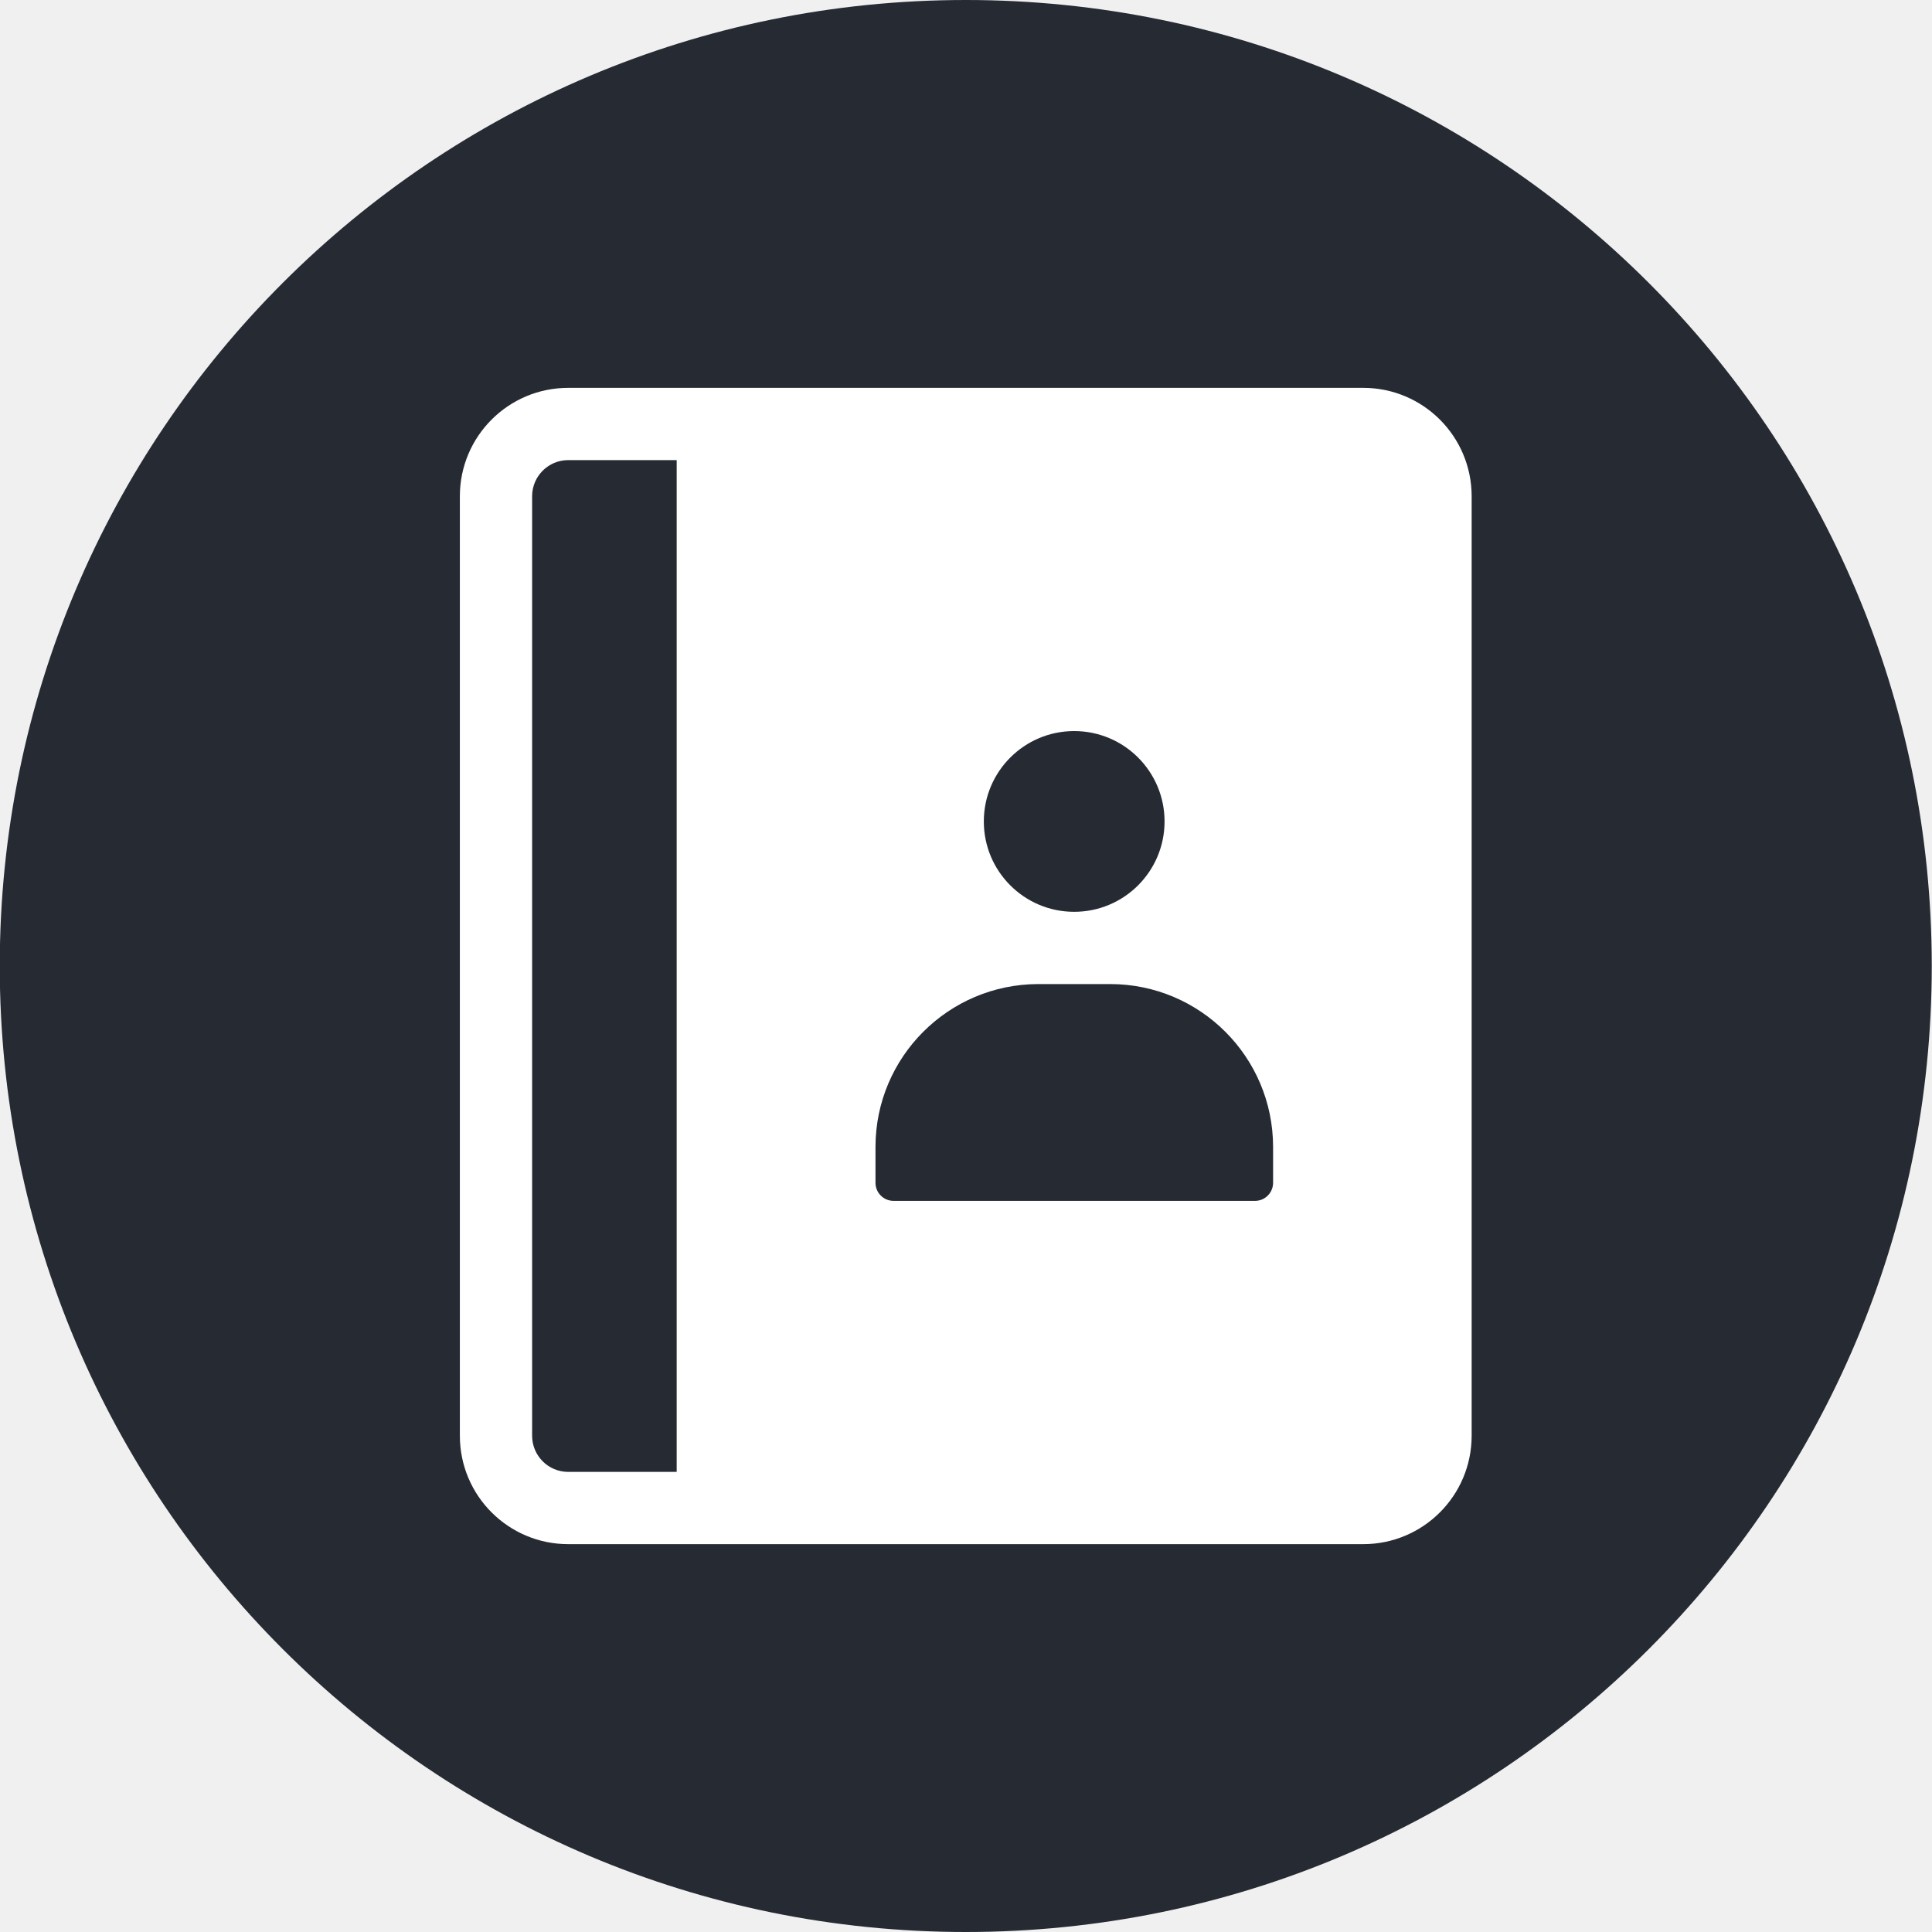
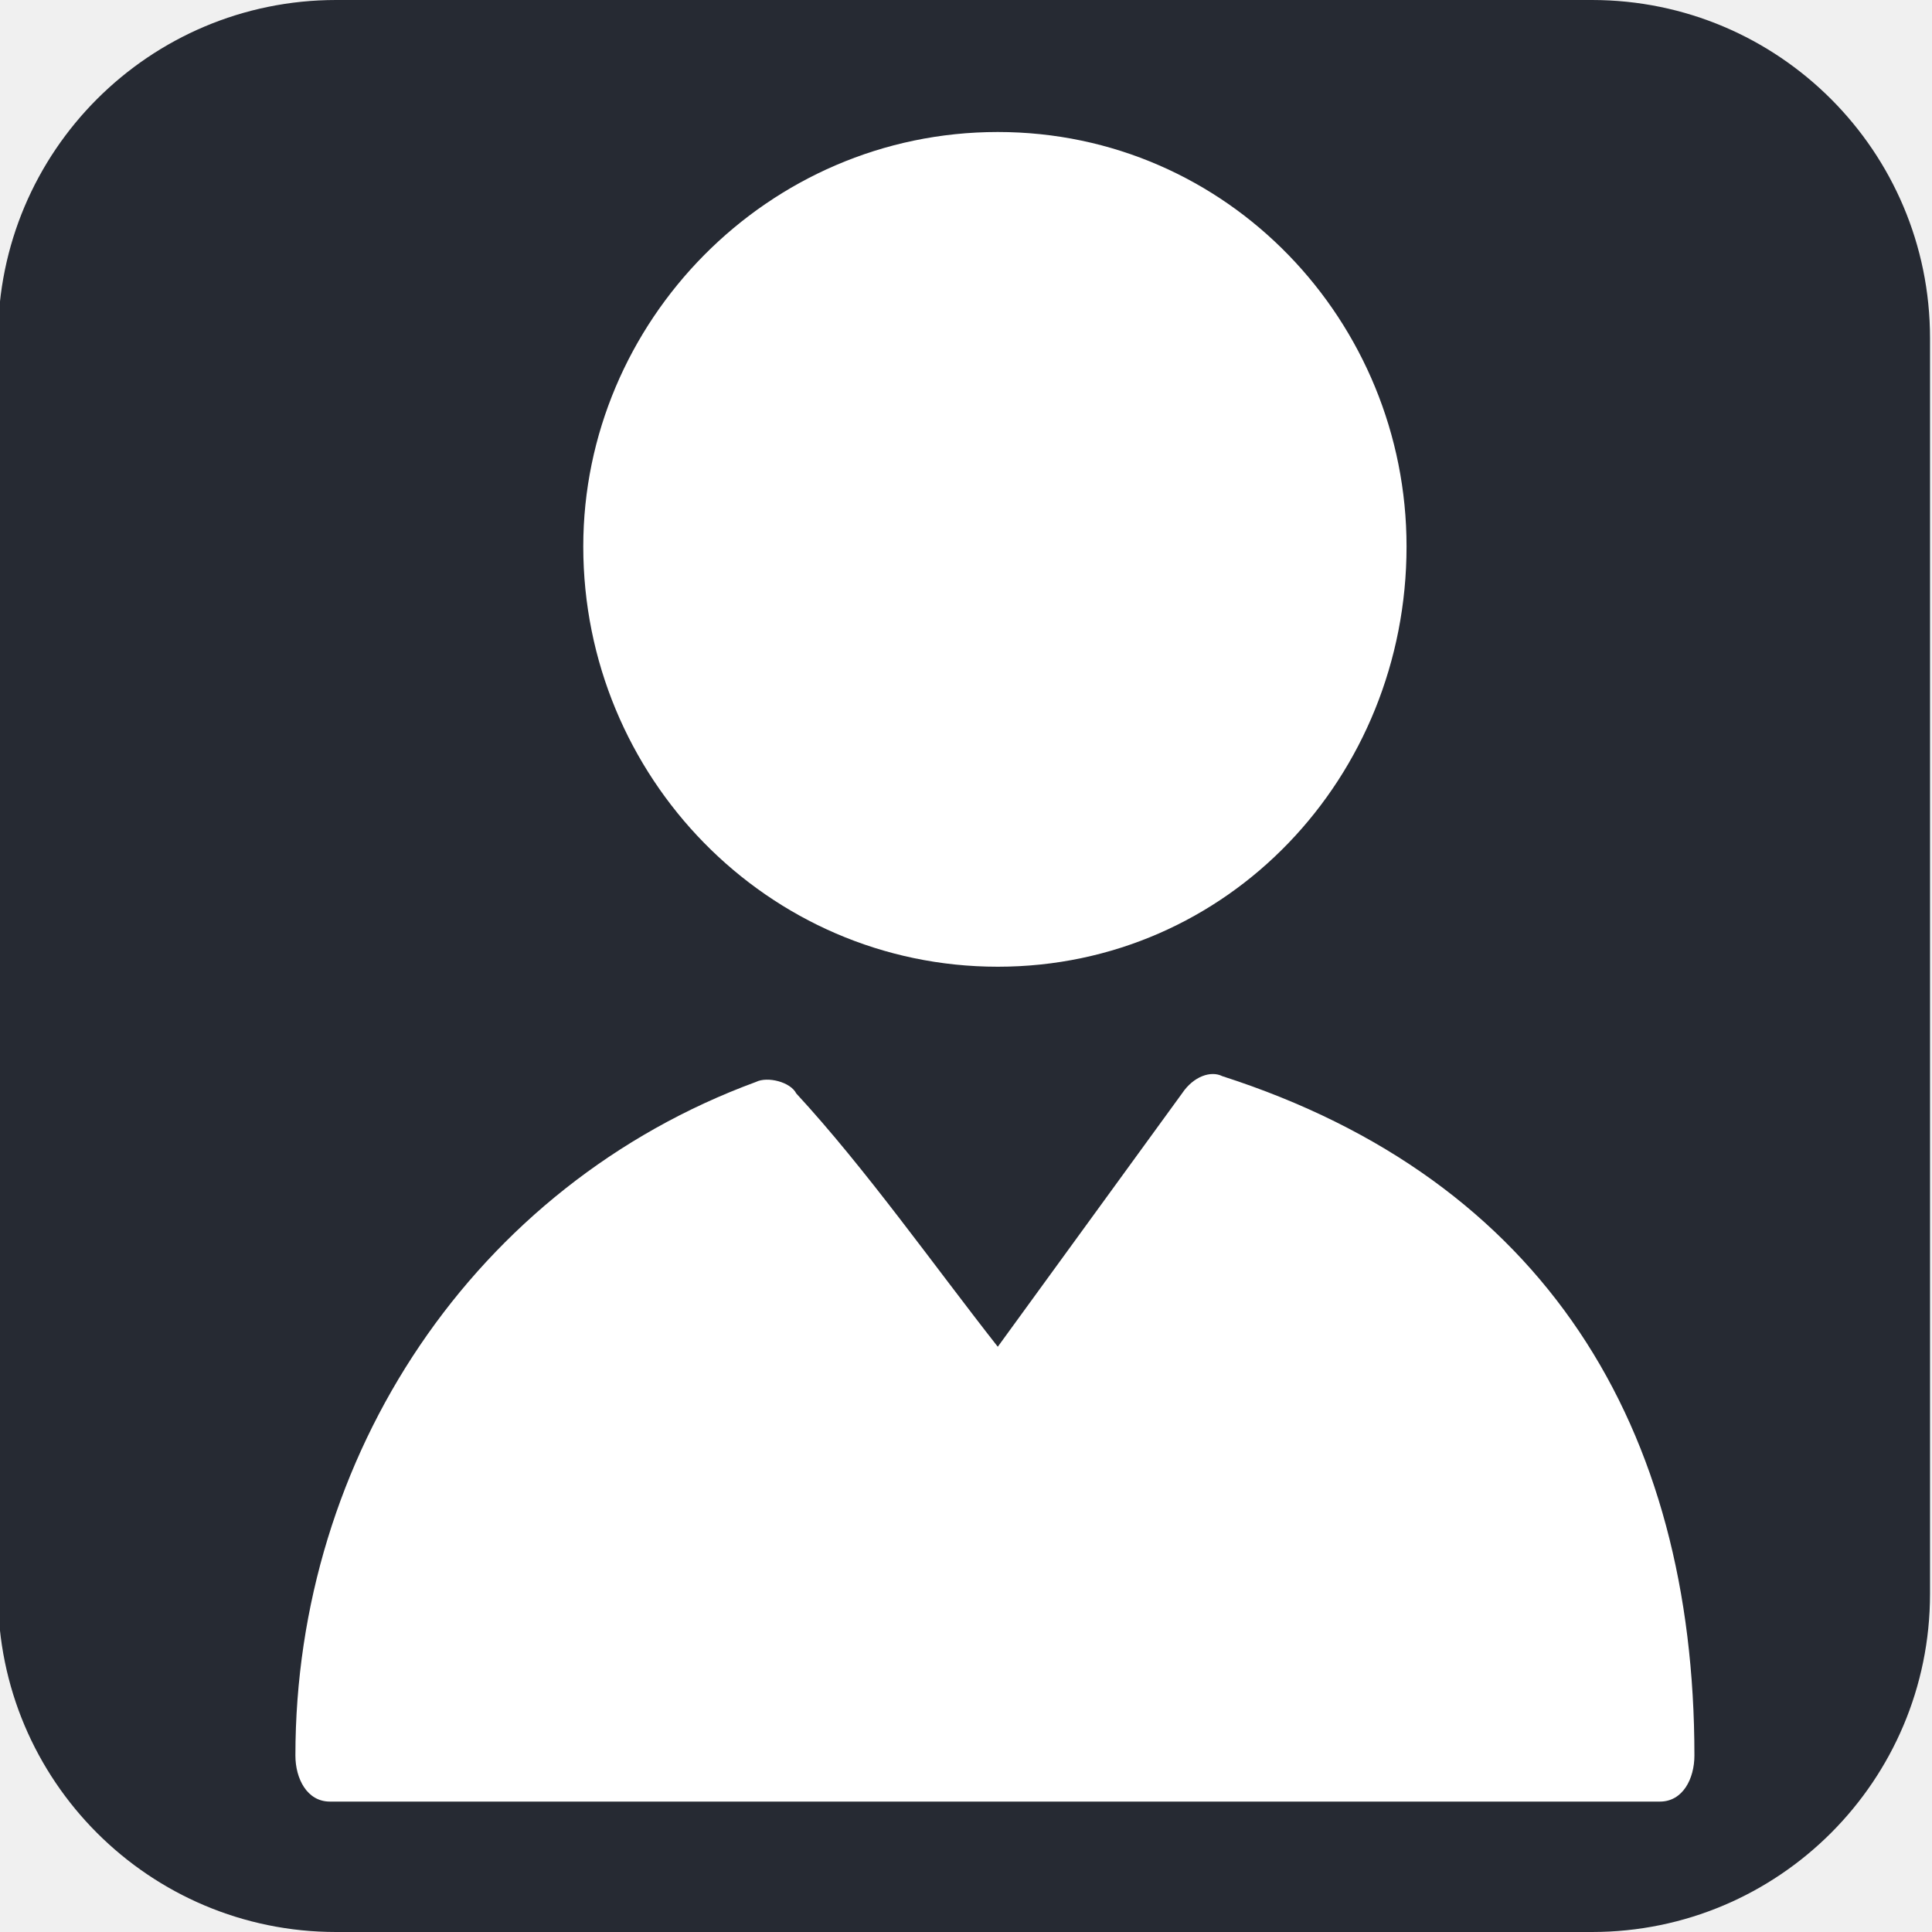
<svg xmlns="http://www.w3.org/2000/svg" id="Layer_1" data-name="Layer 1" viewBox="0 0 400 400">
  <defs>
    <style>.cls-1{fill:#262a33;}.cls-2{fill:#fff;}</style>
  </defs>
-   <circle class="cls-1" cx="199.95" cy="200" r="200" />
-   <path class="cls-2" d="M282.24,80.3H117.65a22.44,22.44,0,0,0-22.44,22.44V297.26a22.44,22.44,0,0,0,22.44,22.44H282.24a22.45,22.45,0,0,0,22.45-22.44h0V102.74A22.45,22.45,0,0,0,282.24,80.3ZM214.91,203.74h15a33.74,33.74,0,0,1,33.67,33.67v7.48a3.75,3.75,0,0,1-3.74,3.74H185a3.75,3.75,0,0,1-3.74-3.74v-7.48A33.75,33.75,0,0,1,214.91,203.74Zm-11.22-33.67a18.71,18.71,0,1,1,18.7,18.71A18.7,18.7,0,0,1,203.69,170.07ZM110.17,297.26V102.74a7.48,7.48,0,0,1,7.48-7.48H140.1V304.74H117.65A7.48,7.48,0,0,1,110.17,297.26Z" />
+   <rect class="cls-1" x="-0.41" width="400" height="400" rx="70" />
+   <path class="cls-2" d="M61.16,363.46c0-62,37-118,95.36-139.46,2.38-1.19,7.15,0,8.34,2.39,14.31,15.49,28.61,35.76,41.72,52.44l38.14-52.44c2.39-3.58,6-4.77,8.35-3.58,66.75,21.46,97.74,72.71,97.74,140.65,0,4.77-2.38,9.54-7.15,9.54H68.31C63.55,373,61.16,368.23,61.16,363.46ZM206.58,27.33c47.68,0,84.63,39.33,84.63,85.82,0,47.68-36.95,87-84.63,87s-85.82-39.33-85.82-87C120.76,66.66,158.9,27.33,206.58,27.33Z" />
</svg>
